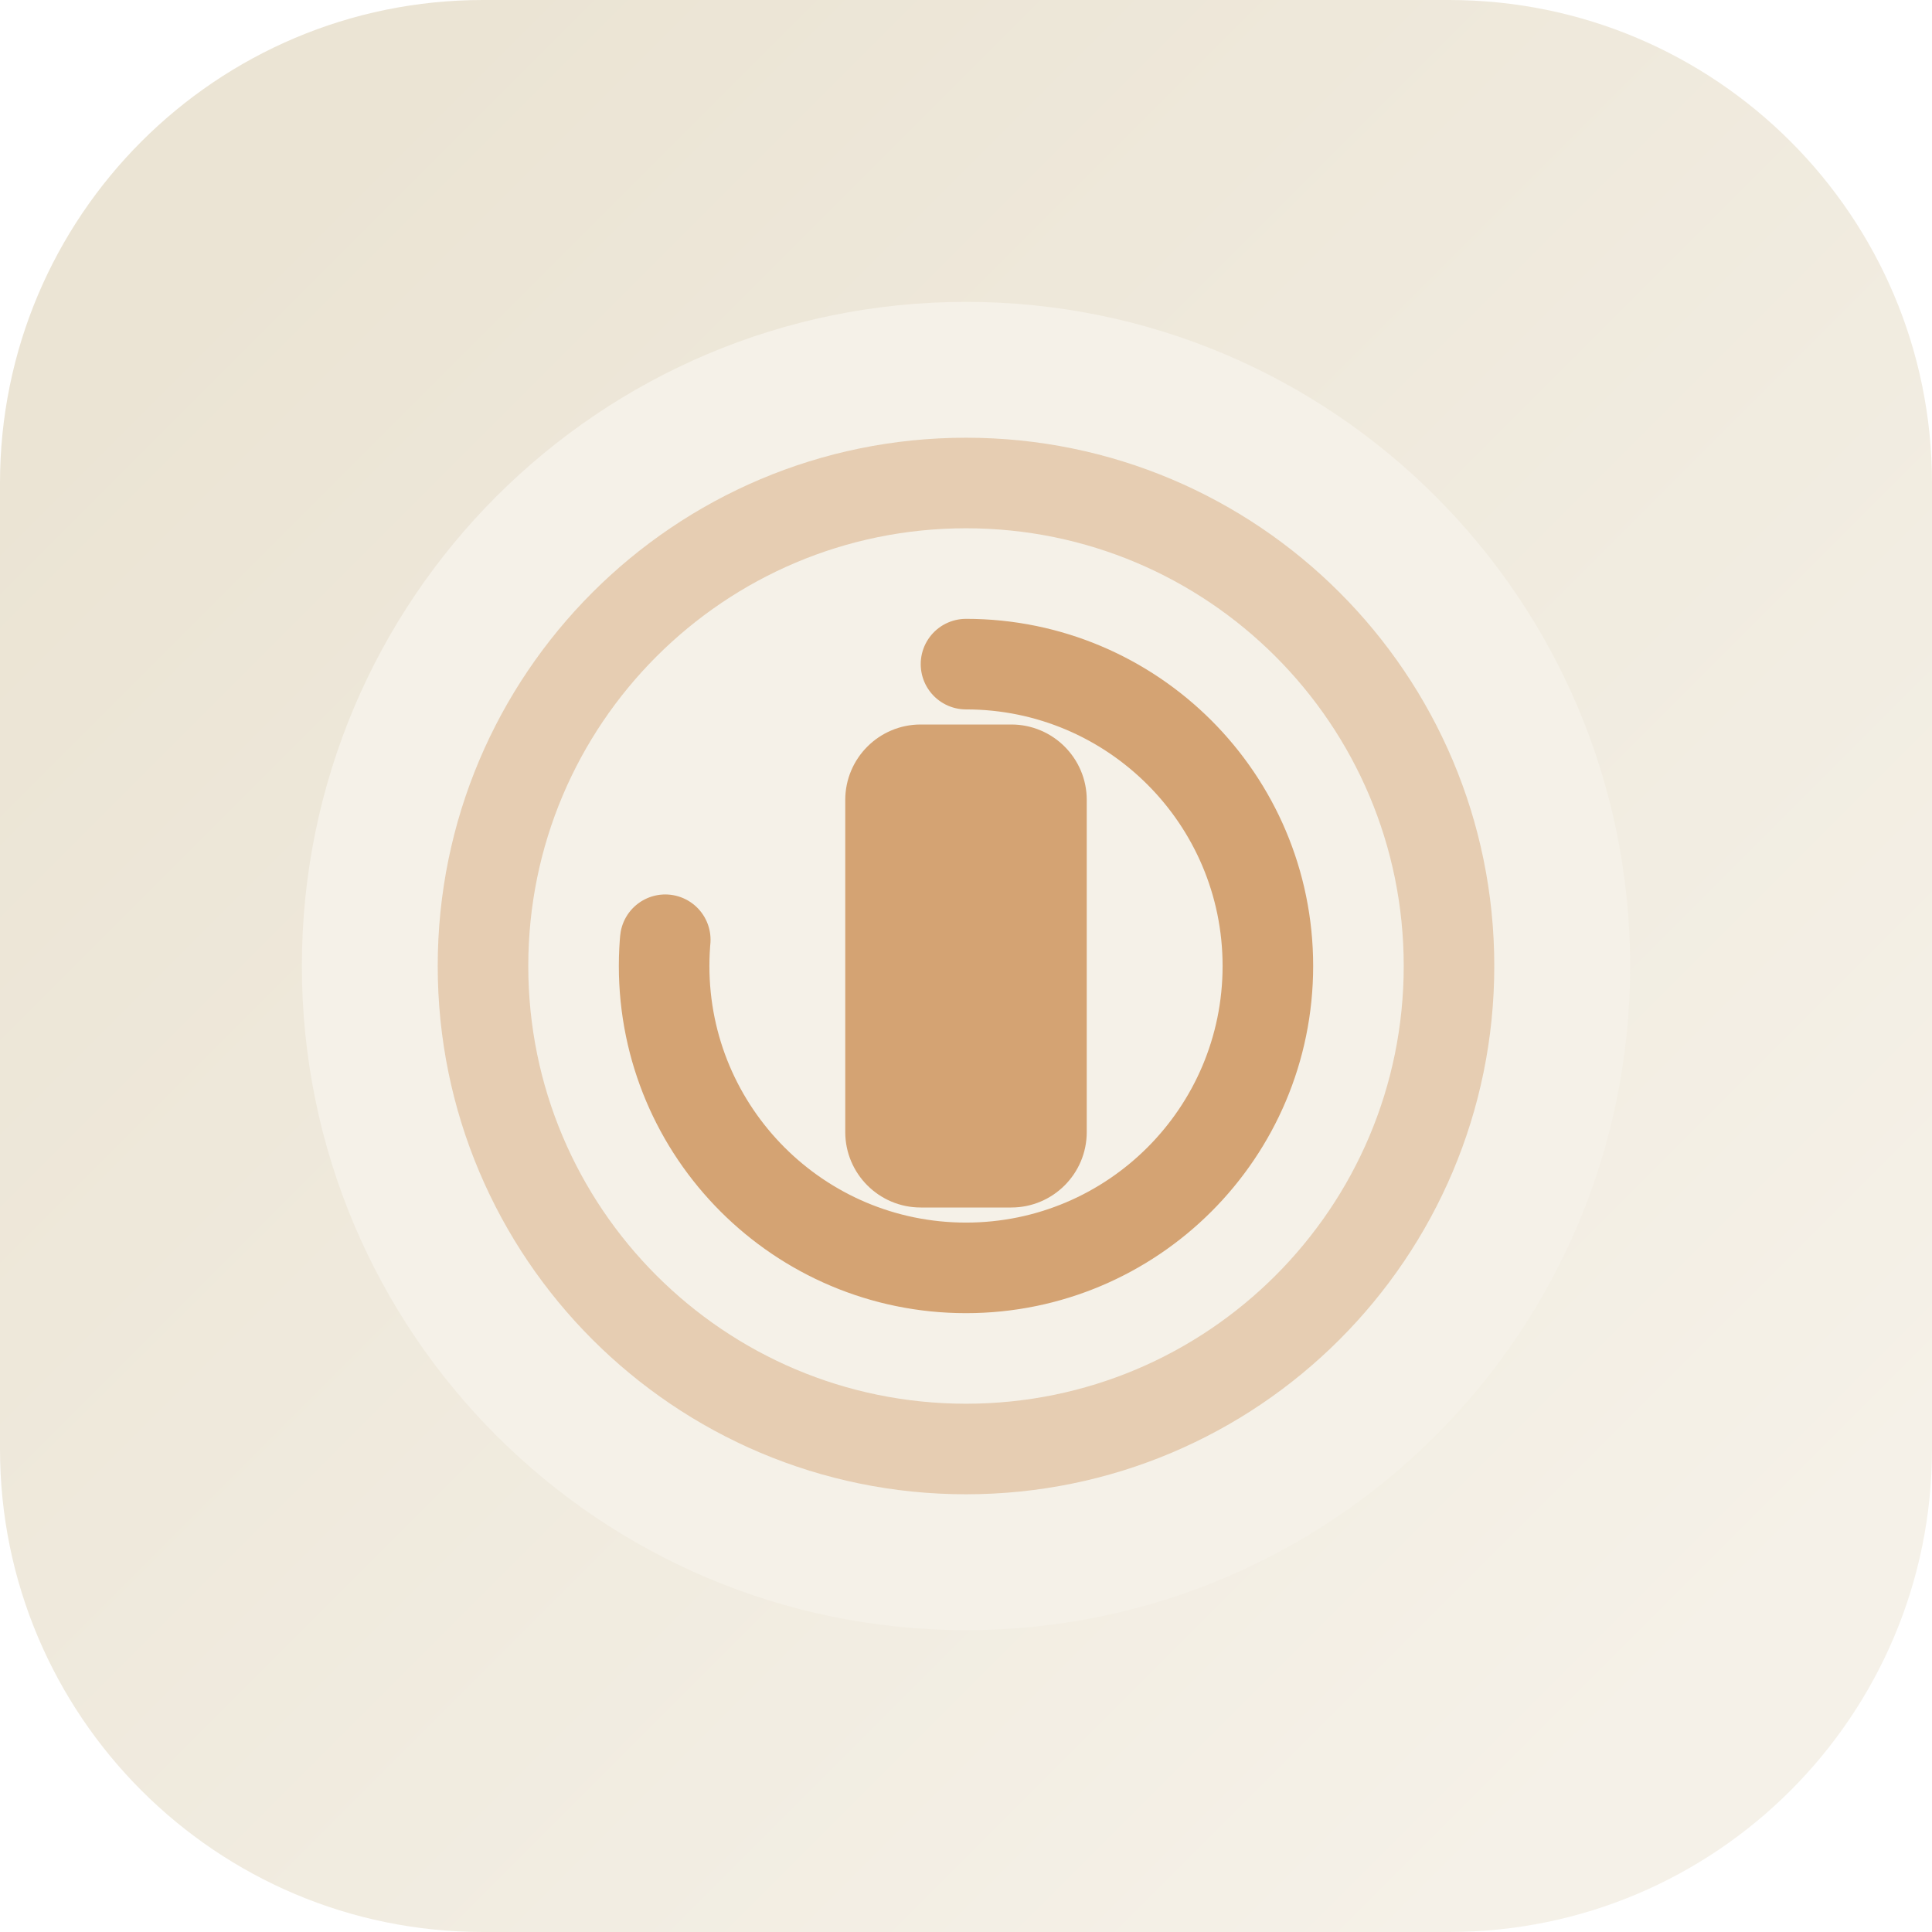
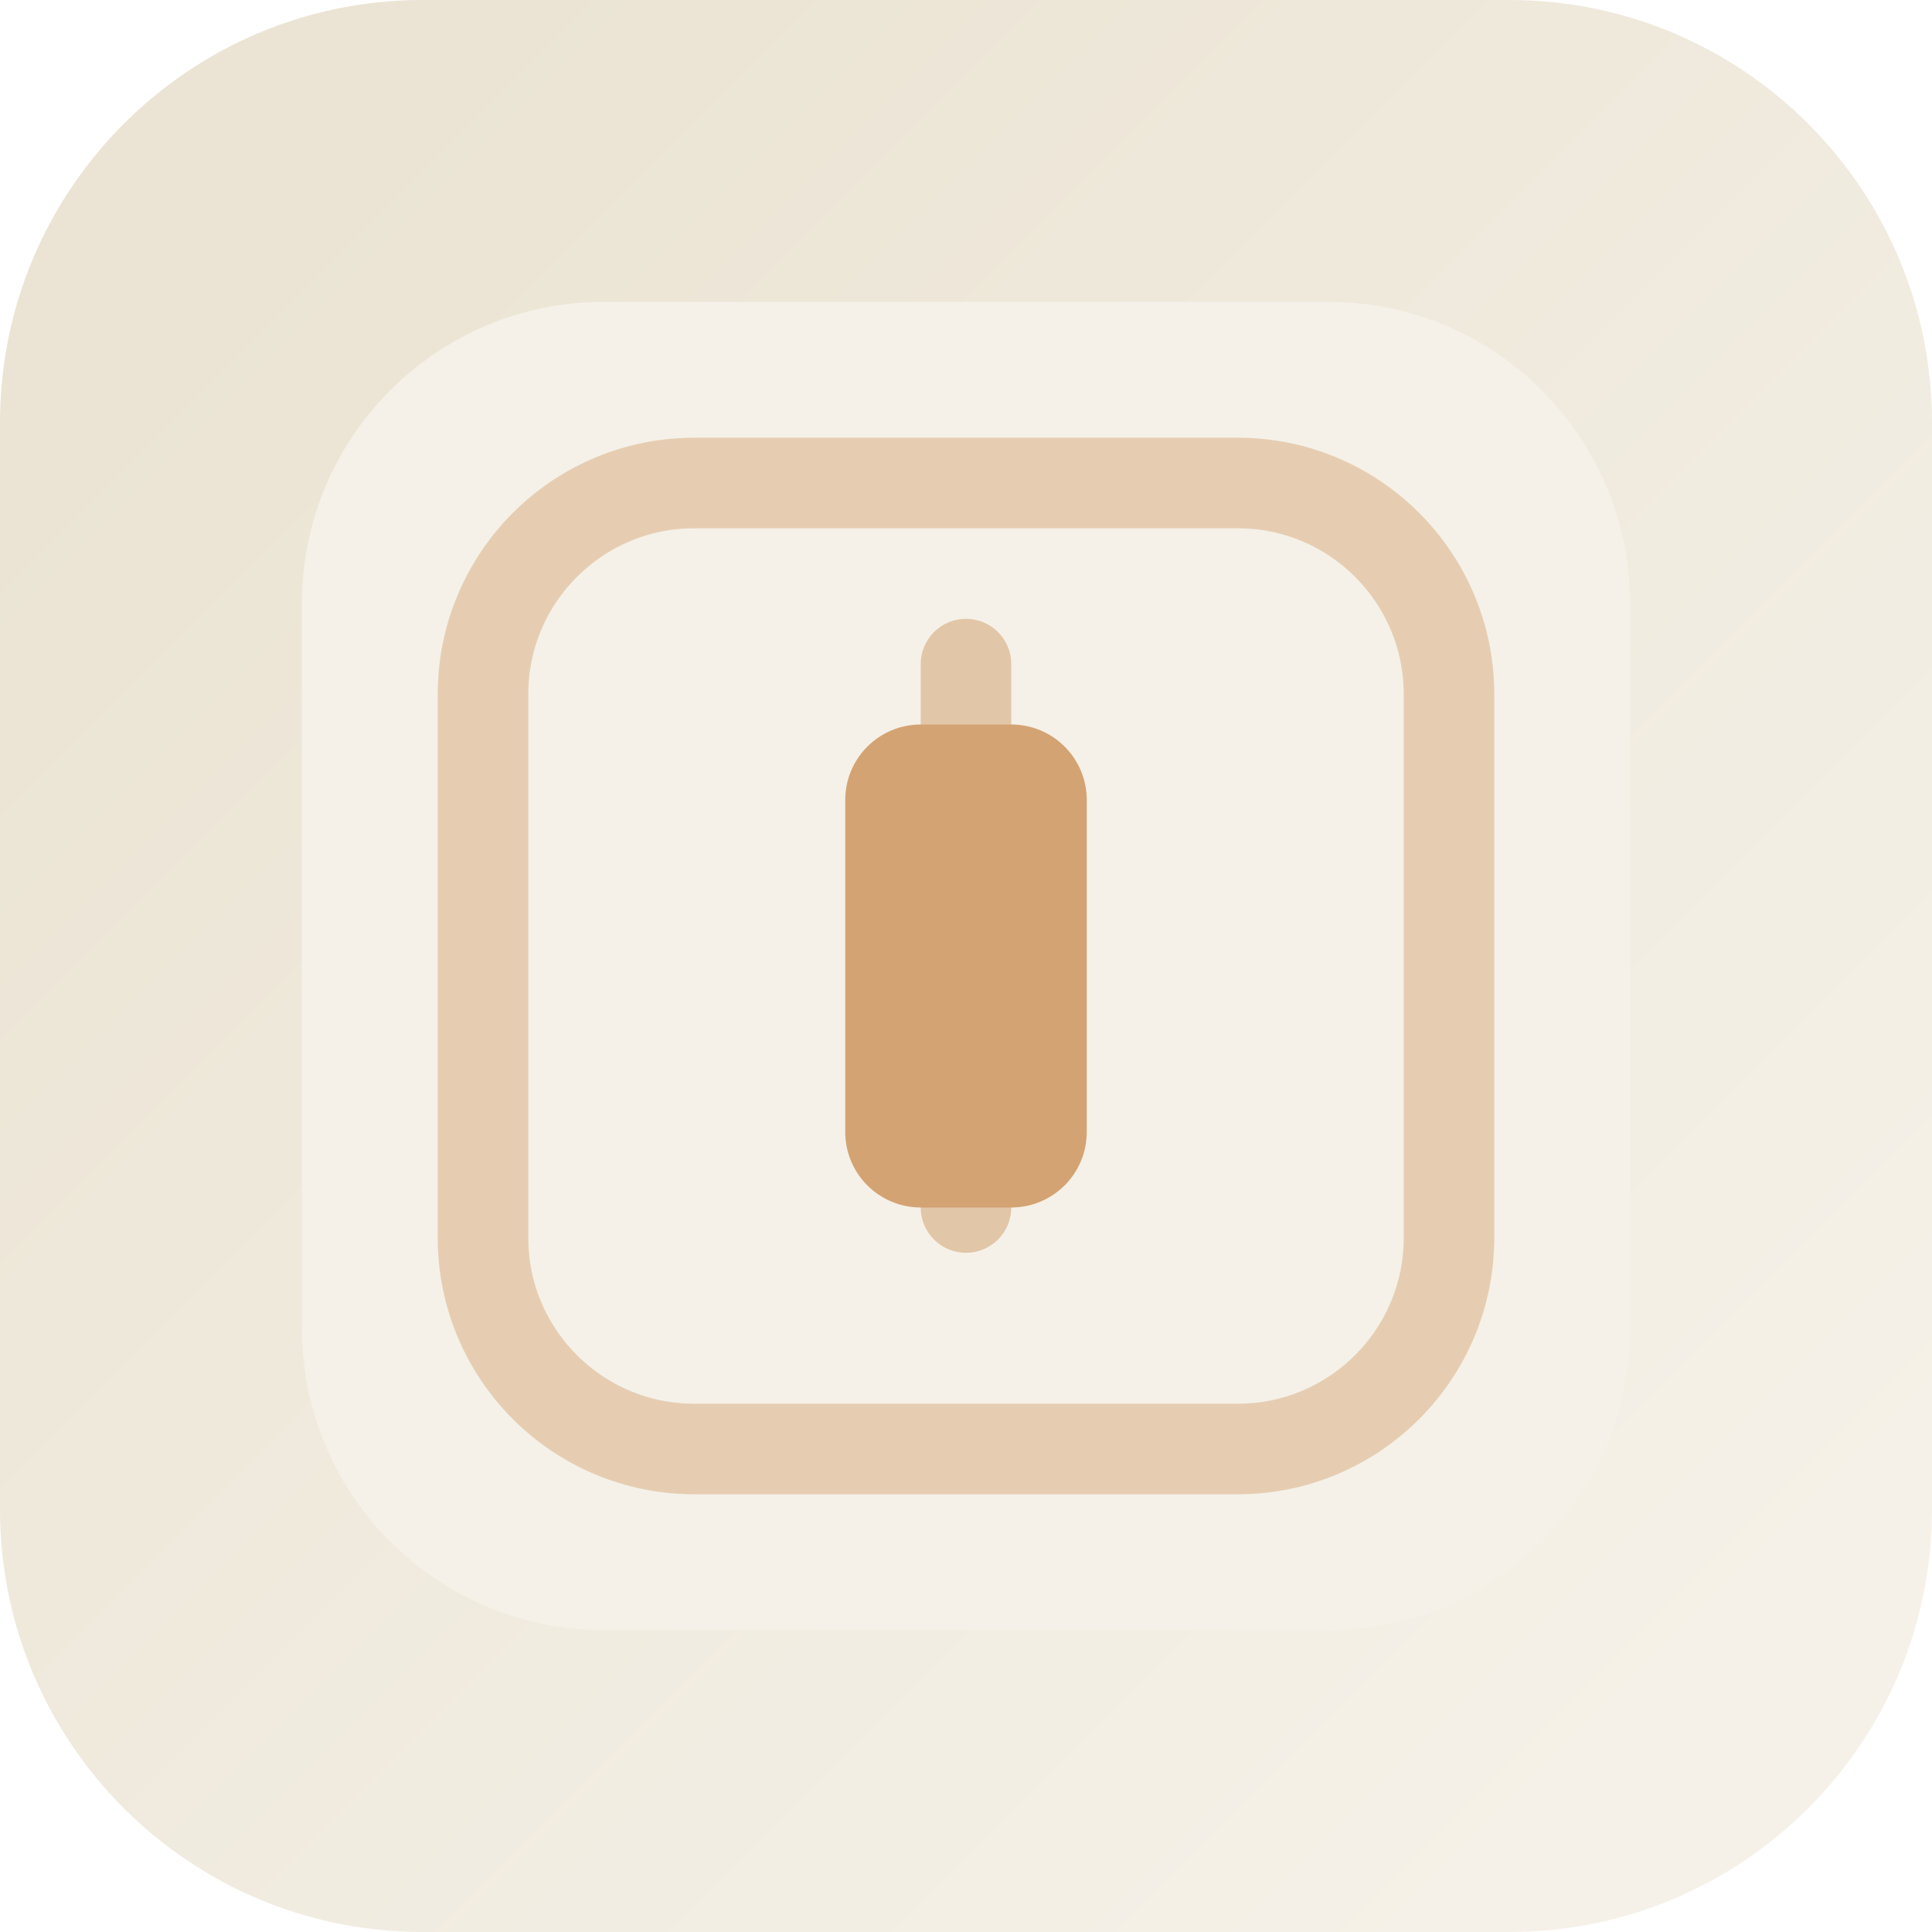
<svg xmlns="http://www.w3.org/2000/svg" viewBox="0 0 64 64" fill="none">
  <defs>
    <linearGradient id="ig" x1="8" y1="8" x2="56" y2="56" gradientUnits="userSpaceOnUse">
      <stop stop-color="#EBE4D4" />
      <stop offset="1" stop-color="#F5F1E8" />
    </linearGradient>
  </defs>
-   <rect width="64" height="64" rx="16" fill="url(#ig)" />
-   <circle cx="32" cy="32" r="22" fill="#F5F1E8" />
-   <circle cx="32" cy="32" r="16" stroke="#D4A373" stroke-width="3" stroke-opacity=".45" />
-   <circle cx="32" cy="32" r="10" stroke="#D4A373" stroke-width="3" stroke-linecap="round" stroke-dasharray="48 63" transform="rotate(-90 32 32)" />
+   <rect width="64" height="64" rx="14" fill="url(#ig)" />
+   <rect x="10" y="10" width="44" height="44" rx="10" fill="#F5F1E8" />
+   <rect x="16" y="16" width="32" height="32" rx="7" stroke="#D4A373" stroke-width="3" stroke-opacity=".45" fill="none" />
+   <path d="M32 22v20" stroke="#D4A373" stroke-width="3" stroke-linecap="round" stroke-dasharray="18 28" opacity=".55" />
  <rect x="28" y="24" width="8" height="16" rx="2.5" fill="#D4A373" />
</svg>
